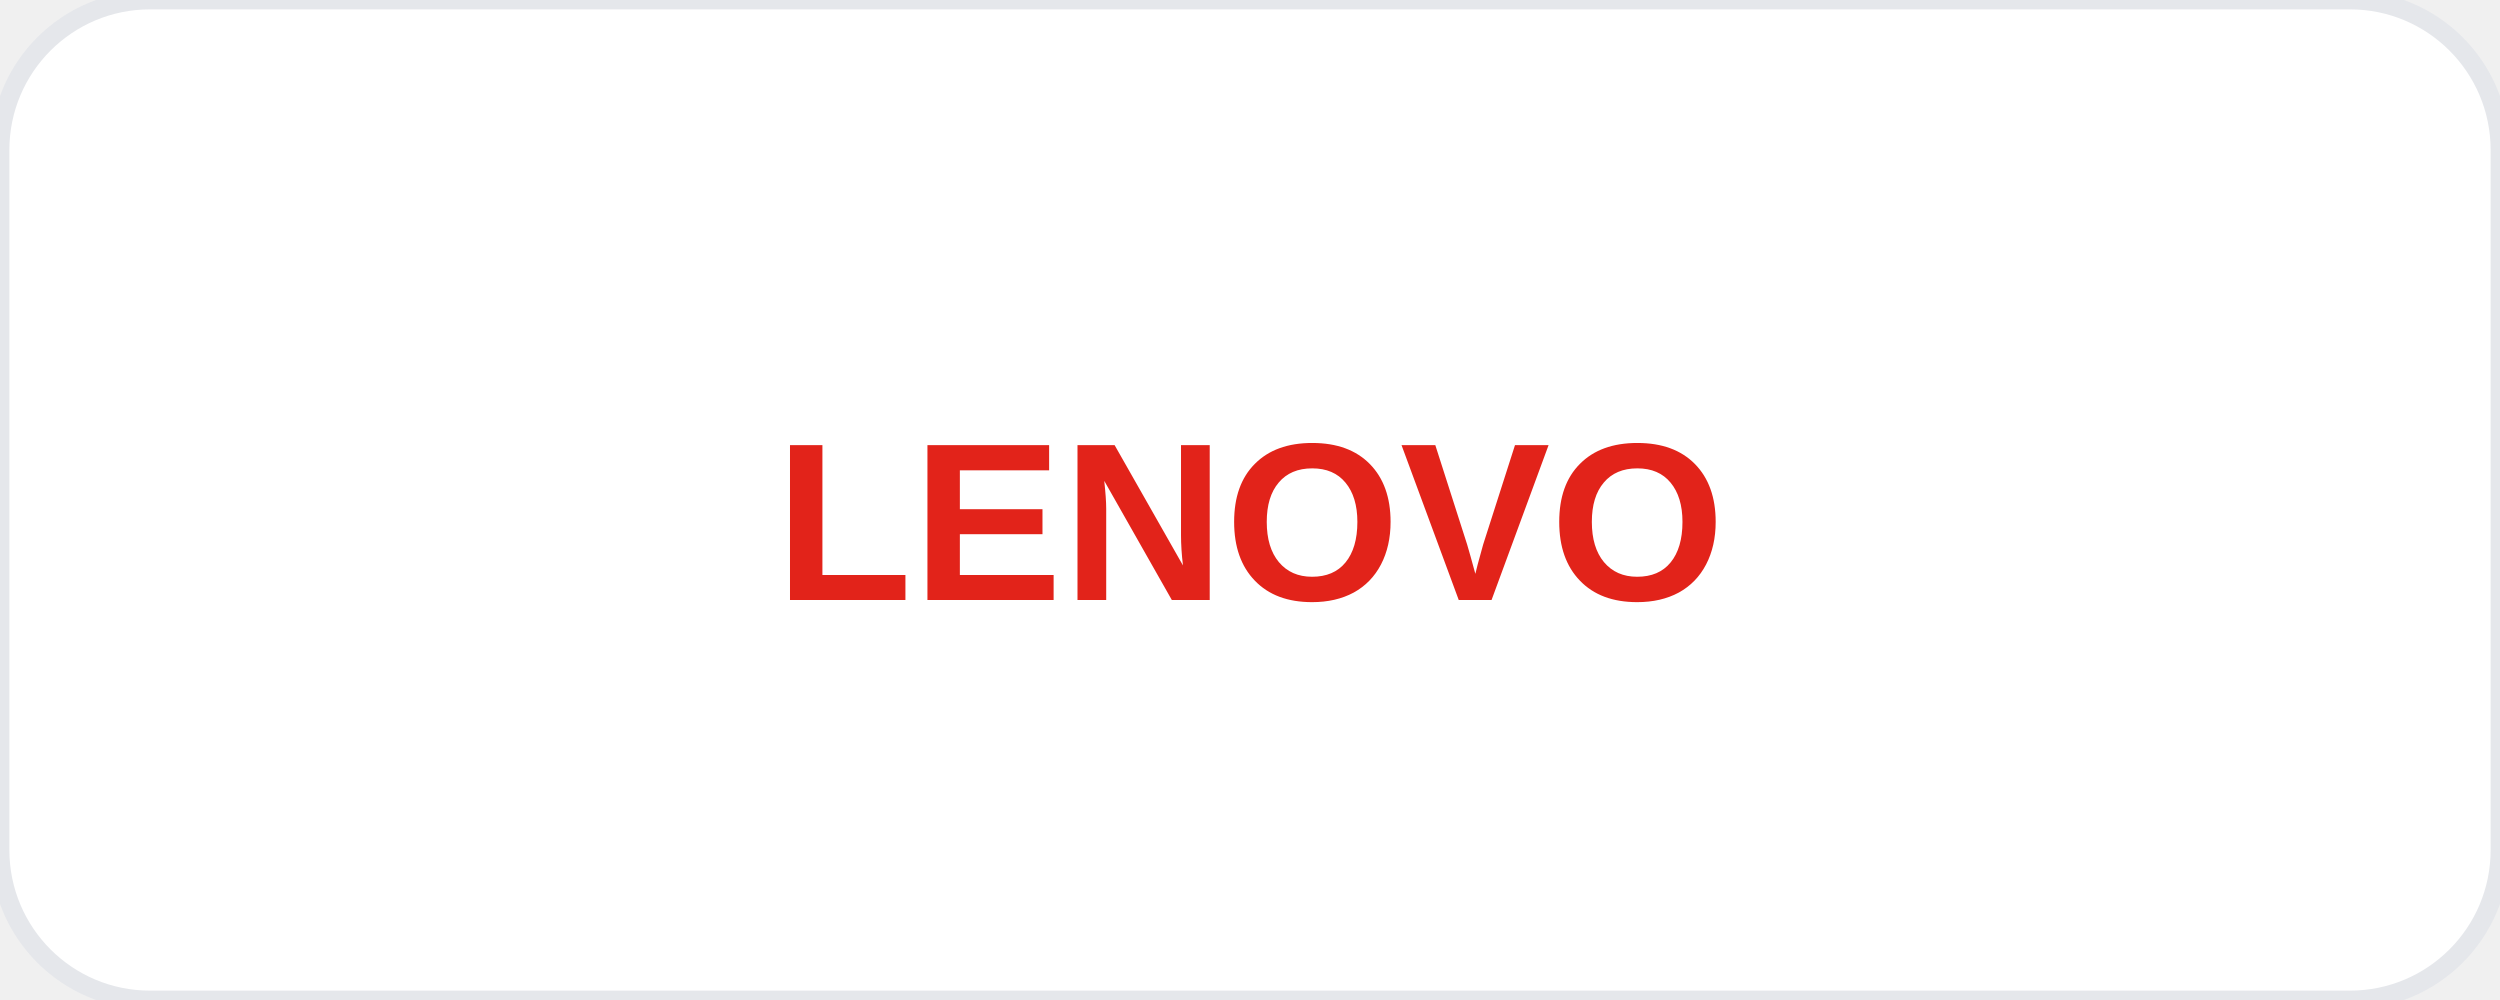
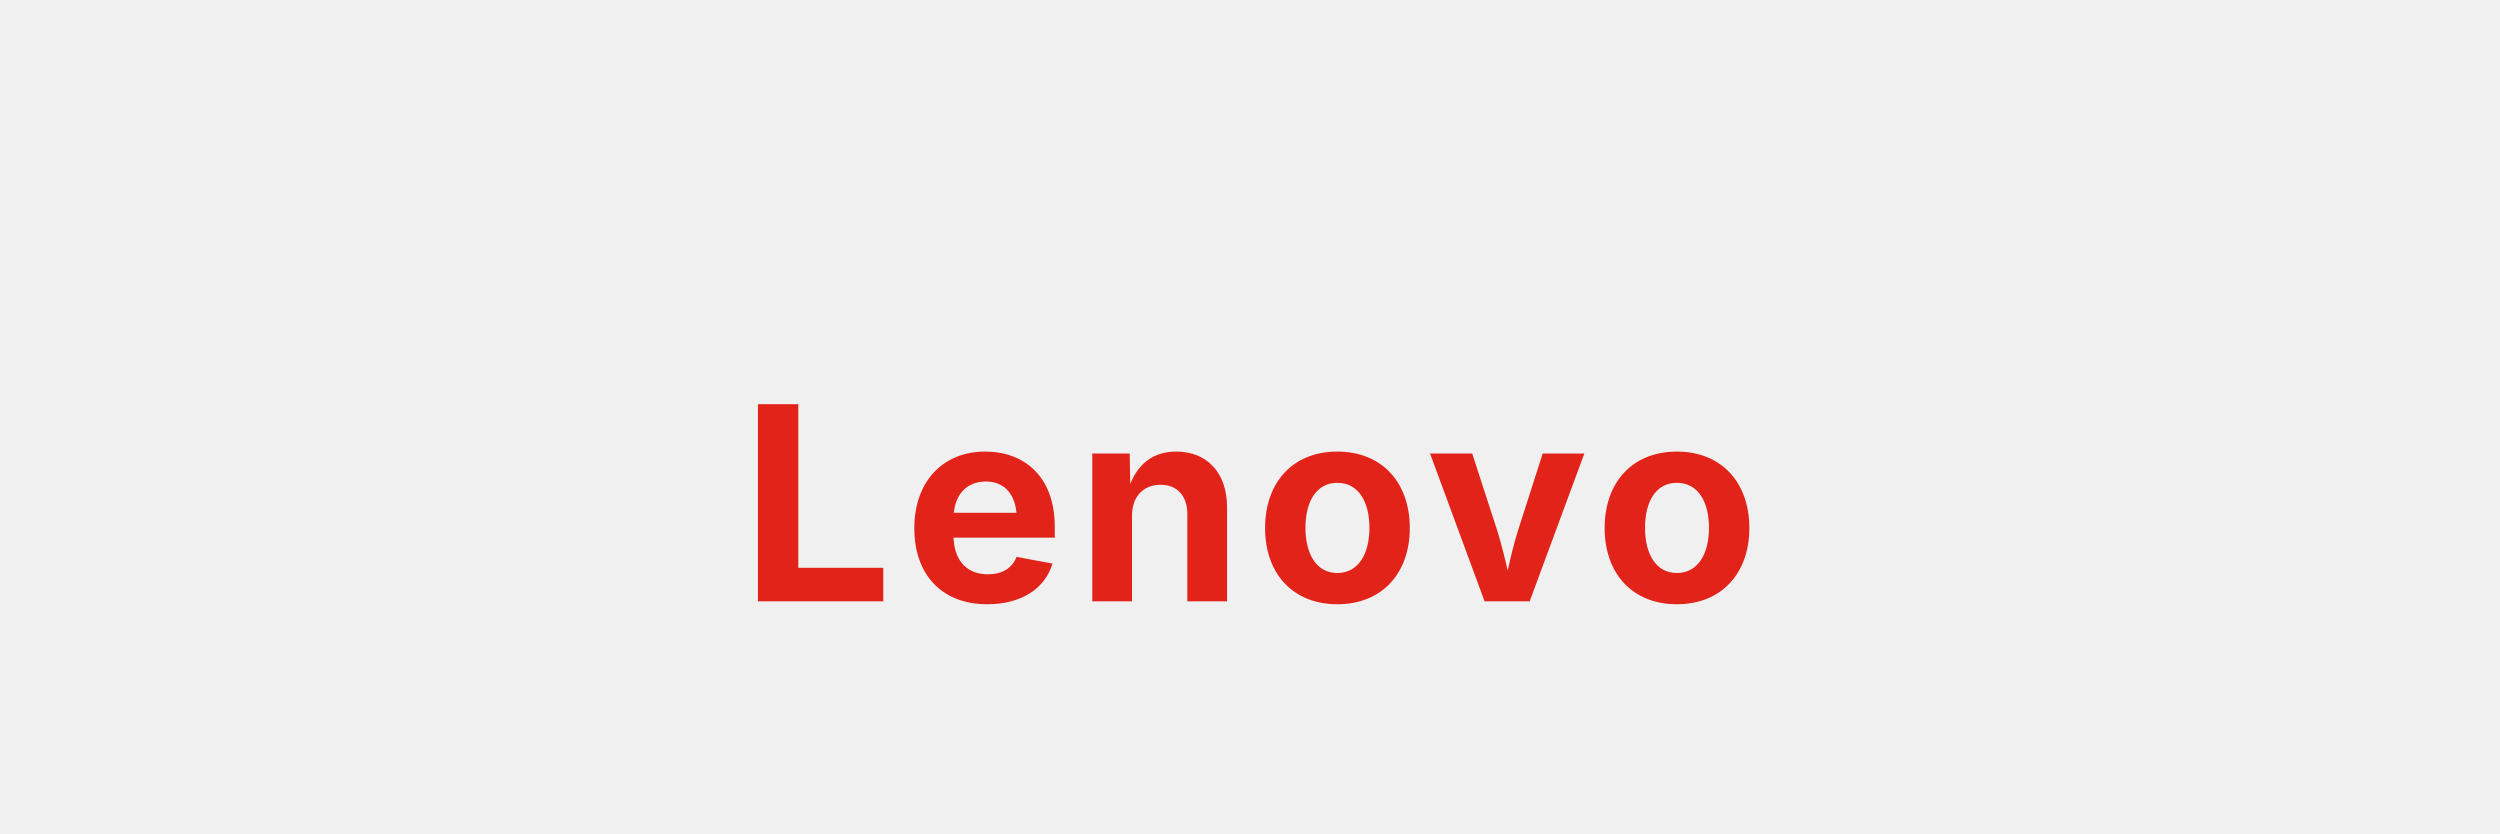
- <svg xmlns="http://www.w3.org/2000/svg" width="200" height="80" viewBox="0 0 200 80">
-   <rect width="200" height="80" rx="12" fill="white" stroke="#e5e7eb" stroke-width="1.5" />
-   <text x="100" y="48" text-anchor="middle" font-family="Arial, Helvetica, sans-serif" font-weight="bold" font-size="18" fill="#E2231A">LENOVO</text>
+ <svg xmlns="http://www.w3.org/2000/svg" width="240" height="80" viewBox="0 0 240 80">
+   <text x="120" y="48" text-anchor="middle" dominant-baseline="middle" font-family="'Inter','Segoe UI',Arial,sans-serif" font-weight="700" font-size="26" fill="#E2231A" letter-spacing="1">Lenovo</text>
</svg>
